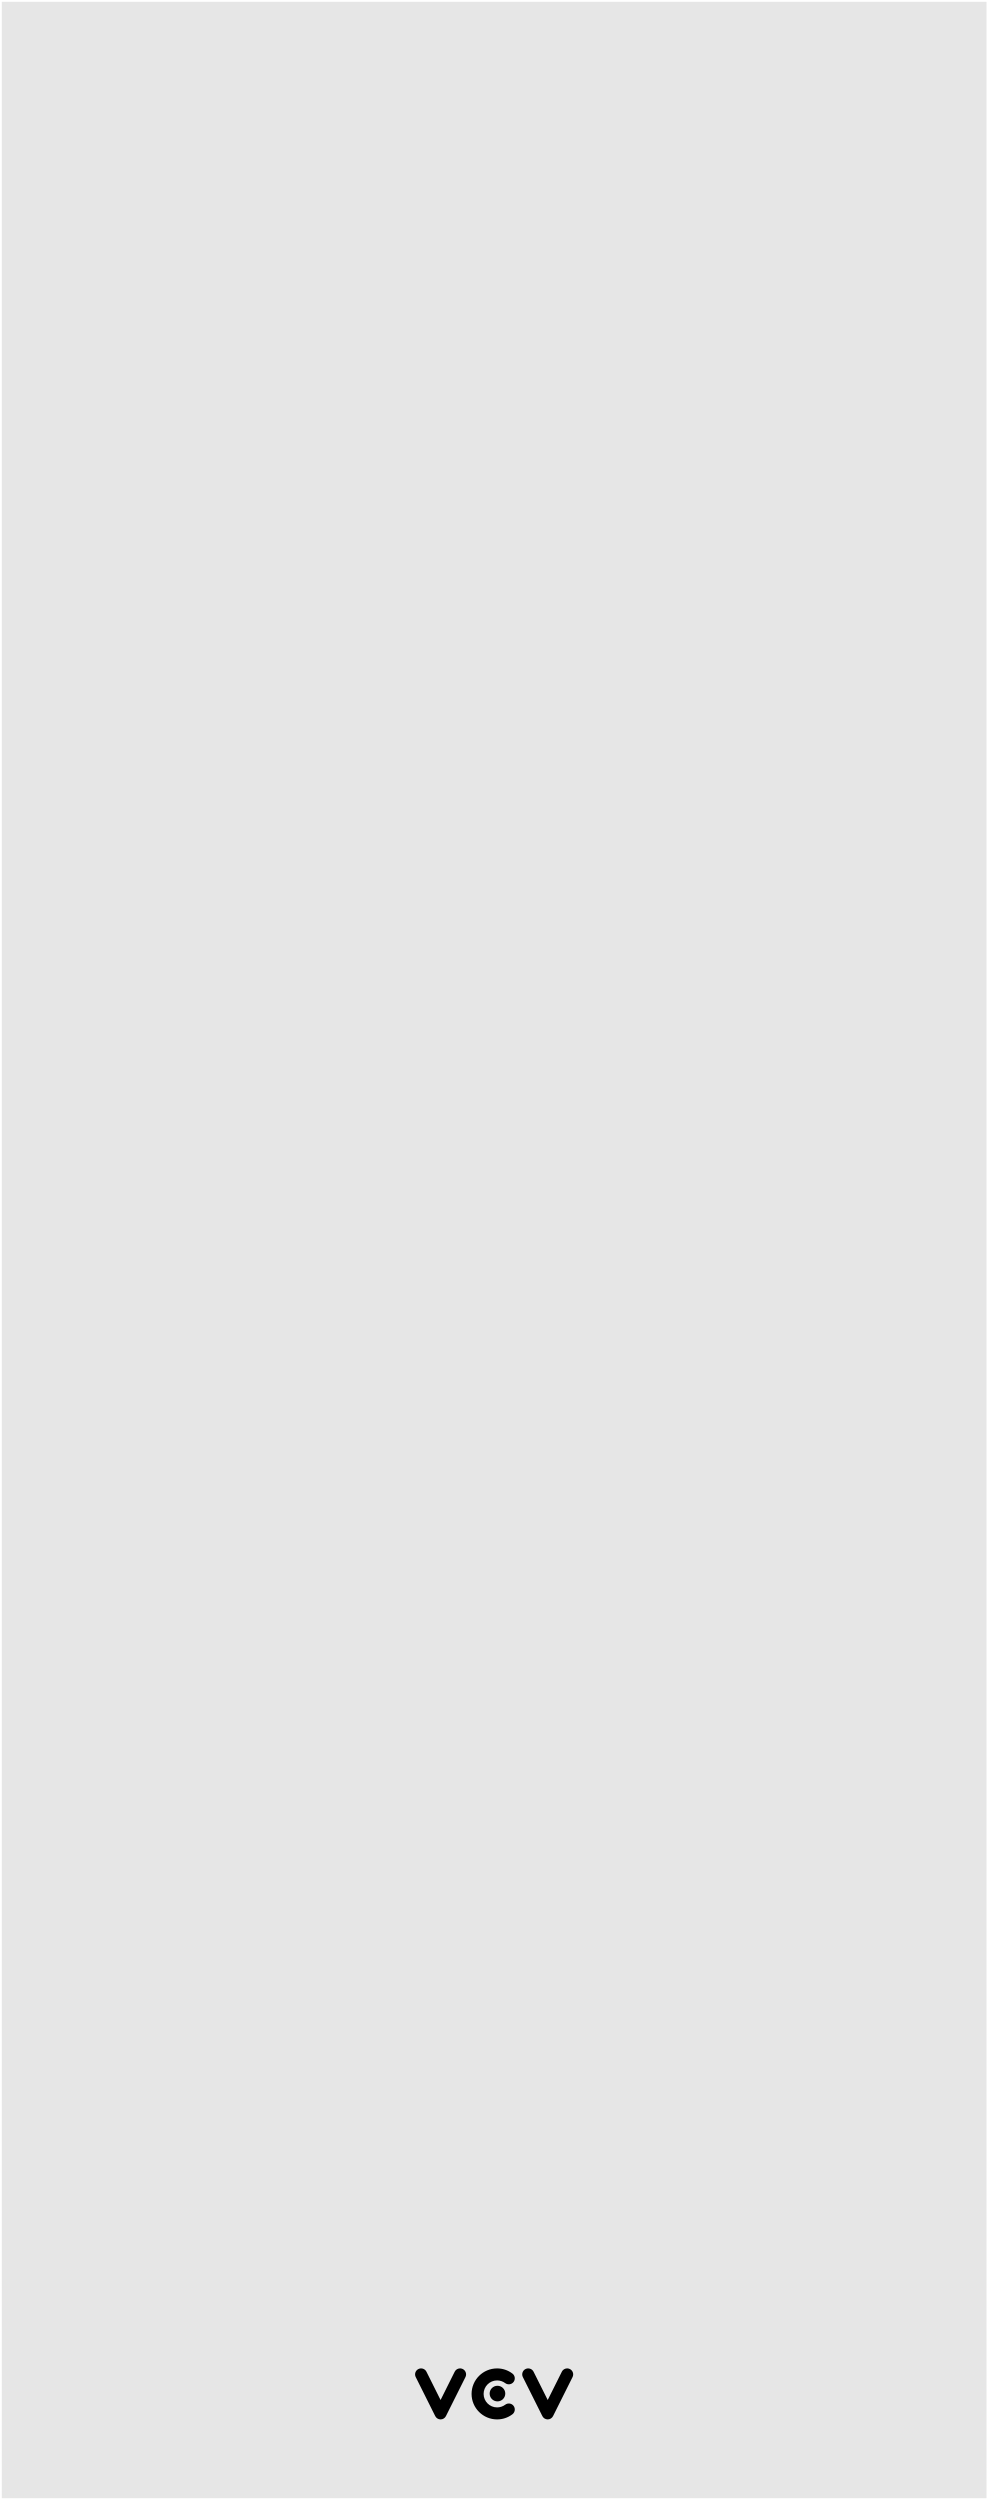
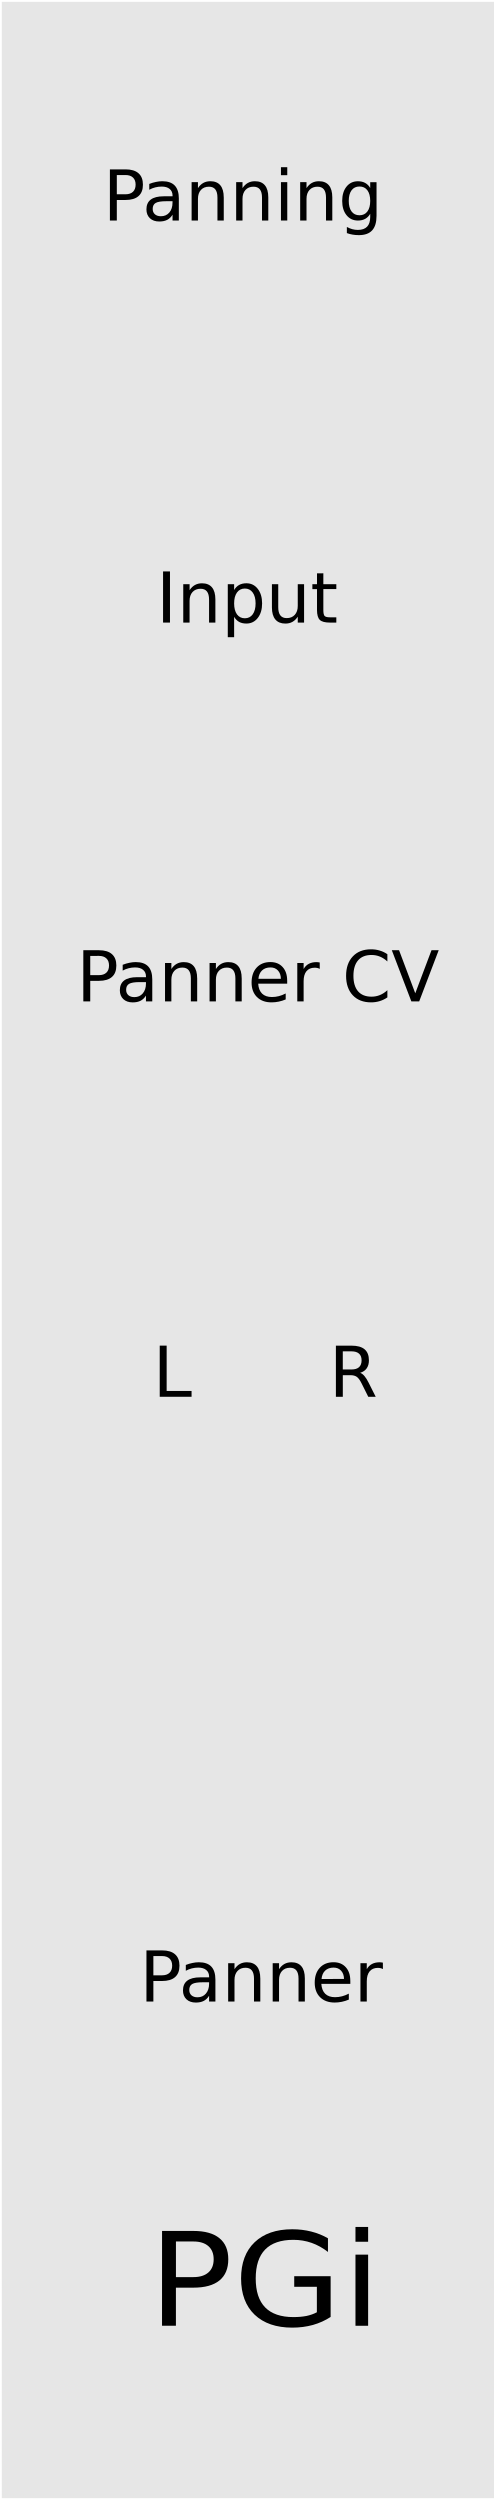
- <svg xmlns="http://www.w3.org/2000/svg" width="150.226" height="380" viewBox="0 0 39.747 100.542" version="1.1" id="svg11003">
+ <svg xmlns="http://www.w3.org/2000/svg" width="75" height="380" viewBox="0 0 19.844 100.542" version="1.1" id="svg11003">
  <defs id="defs10997" />
  <g id="layer1" transform="translate(-64.79295,-75.12798)">
-     <path id="path33429" d="M 64.866,75.201 H 104.467 V 175.597 H 64.866 Z m 0,0" style="fill:#e6e6e6;fill-opacity:1;fill-rule:nonzero;stroke:none;stroke-width:0.276" />
-     <path id="path33533" d="m 82.512,172.429 c -0.092,0 -0.175,-0.052 -0.216,-0.134 l -0.784,-1.569 c -0.06,-0.119 -0.012,-0.264 0.108,-0.323 0.119,-0.059 0.264,-0.011 0.323,0.108 l 0.568,1.138 0.568,-1.138 c 0.06,-0.119 0.205,-0.167 0.325,-0.108 0.119,0.059 0.167,0.205 0.108,0.323 l -0.785,1.569 c -0.04,0.082 -0.124,0.134 -0.216,0.134" style="fill:#000000;fill-opacity:1;fill-rule:nonzero;stroke:none;stroke-width:0.276" />
-     <path id="path33535" d="m 86.821,172.429 c -0.092,0 -0.176,-0.052 -0.217,-0.134 l -0.784,-1.569 c -0.059,-0.119 -0.011,-0.264 0.108,-0.323 0.119,-0.059 0.264,-0.011 0.323,0.108 l 0.569,1.138 0.568,-1.138 c 0.059,-0.119 0.204,-0.167 0.323,-0.108 0.12,0.059 0.167,0.205 0.108,0.323 l -0.784,1.569 c -0.041,0.082 -0.125,0.134 -0.216,0.134" style="fill:#000000;fill-opacity:1;fill-rule:nonzero;stroke:none;stroke-width:0.276" />
-     <path id="path33537" d="m 84.783,172.429 c -0.565,0 -1.025,-0.46 -1.025,-1.025 0,-0.566 0.46,-1.026 1.025,-1.026 0.224,0 0.438,0.071 0.616,0.206 0.107,0.08 0.128,0.231 0.049,0.337 -0.08,0.107 -0.232,0.128 -0.337,0.049 -0.095,-0.071 -0.207,-0.109 -0.327,-0.109 -0.299,0 -0.542,0.244 -0.542,0.543 0,0.299 0.244,0.542 0.542,0.542 0.12,0 0.232,-0.038 0.327,-0.108 0.106,-0.081 0.258,-0.059 0.337,0.047 0.08,0.107 0.058,0.258 -0.049,0.339 -0.178,0.134 -0.391,0.205 -0.616,0.205" style="fill:#000000;fill-opacity:1;fill-rule:nonzero;stroke:none;stroke-width:0.276" />
-     <path id="path33539" d="m 85.113,171.39 c 0,0.174 -0.14,0.314 -0.314,0.314 -0.174,0 -0.314,-0.14 -0.314,-0.314 0,-0.173 0.14,-0.314 0.314,-0.314 0.174,0 0.314,0.141 0.314,0.314" style="fill:#000000;fill-opacity:1;fill-rule:nonzero;stroke:none;stroke-width:0.276" />
+     <path id="path33429" d="M 64.866,75.201 H 84.823 V 175.597 H 64.866 Z m 0,0" style="fill:#e6e6e6;fill-opacity:1;fill-rule:nonzero;stroke:none;stroke-width:0.196" />
+     <g aria-label="PGi" transform="matrix(1.039971,0,0,0.961565,0.4009043,-3.3365914e-5)" style="font-style:normal;font-weight:normal;font-size:5.44px;line-height:1.25;font-family:sans-serif;letter-spacing:0px;word-spacing:0px;display:inline;fill:#000000;fill-opacity:1;stroke:none;stroke-width:0.136" id="text3735">
+       <path d="m 68.721,171.88 v 1.49 h 0.675 q 0.375,0 0.579,-0.194 0.205,-0.194 0.205,-0.552 0,-0.356 -0.205,-0.55 -0.205,-0.194 -0.579,-0.194 z m -0.537,-0.441 h 1.211 q 0.667,0 1.007,0.303 0.343,0.3 0.343,0.882 0,0.587 -0.343,0.887 -0.34,0.3 -1.007,0.3 h -0.675 v 1.594 h -0.537 z" style="stroke-width:0.136" id="path3737" />
+       <path d="m 74.171,174.839 v -1.065 h -0.876 v -0.441 h 1.408 v 1.703 q -0.311,0.22 -0.685,0.335 -0.375,0.112 -0.799,0.112 -0.93,0 -1.456,-0.542 -0.523,-0.544 -0.523,-1.514 0,-0.972 0.523,-1.514 0.526,-0.544 1.456,-0.544 0.388,0 0.736,0.096 0.351,0.096 0.645,0.282 v 0.571 q -0.297,-0.252 -0.632,-0.38 -0.335,-0.127 -0.704,-0.127 -0.728,0 -1.094,0.406 -0.364,0.406 -0.364,1.211 0,0.802 0.364,1.208 0.367,0.406 1.094,0.406 0.284,0 0.507,-0.048 0.223,-0.051 0.401,-0.154 z" style="stroke-width:0.136" id="path3739" />
+       <path d="m 75.664,172.43 h 0.489 v 2.975 h -0.489 z m 0,-1.158 h 0.489 v 0.619 h -0.489 z" style="stroke-width:0.136" id="path3741" />
+       <g aria-label="Panner " transform="scale(0.961565,1.039971)" style="font-style:normal;font-weight:normal;font-size:2.822px;line-height:1.25;font-family:sans-serif;letter-spacing:0px;word-spacing:0px;fill:#000000;fill-opacity:1;stroke:none;stroke-width:0.036" id="text3767">
+         <path d="m 70.56,153.796 v 0.773 h 0.35 q 0.194,0 0.3,-0.101 0.106,-0.101 0.106,-0.287 0,-0.185 -0.106,-0.285 -0.106,-0.101 -0.3,-0.101 z m -0.278,-0.229 h 0.628 q 0.346,0 0.522,0.157 0.178,0.156 0.178,0.458 0,0.305 -0.178,0.46 -0.176,0.156 -0.522,0.156 h -0.35 v 0.827 h -0.278 z" style="stroke-width:0.036" id="path3771" />
+         <path d="m 72.549,154.849 q -0.307,0 -0.426,0.07 -0.119,0.07 -0.119,0.24 0,0.135 0.088,0.215 0.09,0.079 0.243,0.079 0.211,0 0.338,-0.149 0.128,-0.15 0.128,-0.398 v -0.057 z m 0.506,-0.105 v 0.881 h -0.254 v -0.234 q -0.087,0.141 -0.216,0.208 -0.13,0.066 -0.317,0.066 -0.237,0 -0.378,-0.132 -0.139,-0.134 -0.139,-0.357 0,-0.26 0.174,-0.393 0.175,-0.132 0.521,-0.132 h 0.356 v -0.025 q 0,-0.175 -0.116,-0.27 -0.114,-0.097 -0.322,-0.097 -0.132,0 -0.258,0.032 -0.125,0.032 -0.241,0.095 v -0.234 q 0.139,-0.054 0.27,-0.08 0.131,-0.028 0.255,-0.028 0.335,0 0.5,0.174 0.165,0.174 0.165,0.526 z" style="stroke-width:0.036" id="path3773" />
+         <path d="m 74.861,154.693 v 0.932 h -0.254 v -0.923 q 0,-0.219 -0.085,-0.328 -0.085,-0.109 -0.256,-0.109 -0.205,0 -0.324,0.131 -0.119,0.131 -0.119,0.357 v 0.872 h -0.255 v -1.543 h 0.255 v 0.24 q 0.091,-0.139 0.214,-0.208 0.124,-0.069 0.285,-0.069 0.266,0 0.402,0.165 0.136,0.164 0.136,0.484 z" style="stroke-width:0.036" id="path3775" />
+         <path d="m 76.652,154.693 v 0.932 h -0.254 v -0.923 q 0,-0.219 -0.085,-0.328 -0.085,-0.109 -0.256,-0.109 -0.205,0 -0.324,0.131 -0.119,0.131 -0.119,0.357 v 0.872 h -0.255 v -1.543 H 75.615 v 0.24 q 0.091,-0.139 0.214,-0.208 0.124,-0.069 0.285,-0.069 0.266,0 0.402,0.165 0.136,0.164 0.136,0.484 z" style="stroke-width:0.036" id="path3777" />
+         <path d="m 78.481,154.789 v 0.124 H 77.315 q 0.017,0.262 0.157,0.4 0.142,0.136 0.394,0.136 0.146,0 0.282,-0.036 0.138,-0.036 0.273,-0.107 v 0.24 q -0.136,0.058 -0.28,0.088 -0.143,0.03 -0.291,0.03 -0.369,0 -0.586,-0.215 -0.215,-0.215 -0.215,-0.582 0,-0.379 0.204,-0.601 0.205,-0.223 0.553,-0.223 0.311,0 0.492,0.201 0.182,0.2 0.182,0.544 z m -0.254,-0.074 q -0.003,-0.208 -0.117,-0.332 -0.113,-0.124 -0.3,-0.124 -0.212,0 -0.34,0.12 -0.127,0.12 -0.146,0.338 z" style="stroke-width:0.036" id="path3779" />
+         <path d="m 79.792,154.318 q -0.043,-0.025 -0.094,-0.036 -0.05,-0.012 -0.11,-0.012 -0.215,0 -0.331,0.141 -0.114,0.139 -0.114,0.401 v 0.813 h -0.255 v -1.543 h 0.255 v 0.24 q 0.08,-0.141 0.208,-0.208 0.128,-0.069 0.311,-0.069 0.026,0 0.058,0.004 0.032,0.003 0.07,0.01 z" style="stroke-width:0.036" id="path3781" />
+       </g>
+       <g aria-label="L" transform="scale(0.961565,1.039971)" style="font-style:normal;font-weight:normal;font-size:2.822px;line-height:1.25;font-family:sans-serif;letter-spacing:0px;word-spacing:0px;fill:#000000;fill-opacity:1;stroke:none;stroke-width:0.036" id="text3786">
+         <path d="m 70.816,129.245 h 0.278 v 1.823 h 1.002 v 0.234 h -1.28 z" style="stroke-width:0.036" id="path3837" />
+       </g>
+       <g aria-label="R " transform="scale(0.961565,1.039971)" style="font-style:normal;font-weight:normal;font-size:2.822px;line-height:1.25;font-family:sans-serif;letter-spacing:0px;word-spacing:0px;fill:#000000;fill-opacity:1;stroke:none;stroke-width:0.036" id="text3790">
+         <path d="m 78.875,130.338 q 0.09,0.03 0.174,0.13 0.085,0.099 0.171,0.273 l 0.282,0.562 h -0.299 l -0.263,-0.528 q -0.102,-0.207 -0.198,-0.274 -0.095,-0.068 -0.26,-0.068 h -0.303 v 0.87 h -0.278 v -2.057 h 0.628 q 0.353,0 0.526,0.147 0.174,0.147 0.174,0.445 0,0.194 -0.091,0.322 -0.09,0.128 -0.262,0.178 z m -0.697,-0.864 v 0.73 h 0.35 q 0.201,0 0.303,-0.092 0.103,-0.094 0.103,-0.274 0,-0.181 -0.103,-0.271 -0.102,-0.092 -0.303,-0.092 z" style="stroke-width:0.036" id="path3834" />
+       </g>
+       <g aria-label="Panner CV " transform="scale(0.961565,1.039971)" style="font-style:normal;font-weight:normal;font-size:2.822px;line-height:1.25;font-family:sans-serif;letter-spacing:0px;word-spacing:0px;fill:#000000;fill-opacity:1;stroke:none;stroke-width:0.036" id="text3796">
+         <path d="m 68.021,113.572 v 0.773 h 0.35 q 0.194,0 0.3,-0.101 0.106,-0.101 0.106,-0.287 0,-0.185 -0.106,-0.285 -0.106,-0.101 -0.3,-0.101 z m -0.278,-0.229 h 0.628 q 0.346,0 0.522,0.157 0.178,0.156 0.178,0.458 0,0.305 -0.178,0.46 -0.176,0.156 -0.522,0.156 h -0.35 v 0.827 h -0.278 z" style="stroke-width:0.036" id="path3817" />
+         <path d="m 70.01,114.625 q -0.307,0 -0.426,0.07 -0.119,0.07 -0.119,0.24 0,0.135 0.088,0.215 0.09,0.079 0.243,0.079 0.211,0 0.338,-0.149 0.128,-0.15 0.128,-0.398 v -0.057 z m 0.506,-0.105 v 0.881 h -0.254 v -0.234 q -0.087,0.141 -0.216,0.208 -0.13,0.066 -0.317,0.066 -0.237,0 -0.378,-0.132 -0.139,-0.134 -0.139,-0.357 0,-0.26 0.174,-0.393 0.175,-0.132 0.521,-0.132 h 0.356 v -0.025 q 0,-0.175 -0.116,-0.27 -0.114,-0.097 -0.322,-0.097 -0.132,0 -0.258,0.032 -0.125,0.032 -0.241,0.095 v -0.234 q 0.139,-0.054 0.27,-0.08 0.131,-0.028 0.255,-0.028 0.335,0 0.5,0.174 0.165,0.174 0.165,0.526 z" style="stroke-width:0.036" id="path3819" />
+         <path d="m 72.322,114.469 v 0.932 h -0.254 v -0.923 q 0,-0.219 -0.085,-0.328 -0.085,-0.109 -0.256,-0.109 -0.205,0 -0.324,0.131 -0.119,0.131 -0.119,0.357 v 0.872 H 71.029 v -1.543 h 0.255 v 0.24 q 0.091,-0.139 0.214,-0.208 0.124,-0.069 0.285,-0.069 0.266,0 0.402,0.165 0.136,0.164 0.136,0.484 z" style="stroke-width:0.036" id="path3821" />
+         <path d="m 74.113,114.469 v 0.932 h -0.254 v -0.923 q 0,-0.219 -0.085,-0.328 -0.085,-0.109 -0.256,-0.109 -0.205,0 -0.324,0.131 -0.119,0.131 -0.119,0.357 v 0.872 h -0.255 v -1.543 h 0.255 v 0.24 q 0.091,-0.139 0.214,-0.208 0.124,-0.069 0.285,-0.069 0.266,0 0.402,0.165 0.136,0.164 0.136,0.484 z" style="stroke-width:0.036" id="path3823" />
+         <path d="m 75.942,114.565 v 0.124 h -1.166 q 0.017,0.262 0.157,0.4 0.142,0.136 0.394,0.136 0.146,0 0.282,-0.036 0.138,-0.036 0.273,-0.107 v 0.24 q -0.136,0.058 -0.28,0.088 -0.143,0.03 -0.291,0.03 -0.369,0 -0.586,-0.215 -0.215,-0.215 -0.215,-0.582 0,-0.379 0.204,-0.601 0.205,-0.223 0.553,-0.223 0.311,0 0.492,0.201 0.182,0.2 0.182,0.544 z m -0.254,-0.074 q -0.003,-0.208 -0.117,-0.332 -0.113,-0.124 -0.3,-0.124 -0.212,0 -0.34,0.12 -0.127,0.12 -0.146,0.338 z" style="stroke-width:0.036" id="path3825" />
+         <path d="m 77.252,114.094 q -0.043,-0.025 -0.094,-0.036 -0.05,-0.012 -0.11,-0.012 -0.215,0 -0.331,0.141 -0.114,0.139 -0.114,0.401 v 0.813 h -0.255 v -1.543 h 0.255 v 0.24 q 0.08,-0.141 0.208,-0.208 0.128,-0.069 0.311,-0.069 0.026,0 0.058,0.004 0.032,0.003 0.07,0.01 z" style="stroke-width:0.036" id="path3827" />
+         <path d="m 79.971,113.501 v 0.294 q -0.141,-0.131 -0.3,-0.196 -0.158,-0.065 -0.338,-0.065 -0.353,0 -0.54,0.216 -0.187,0.215 -0.187,0.623 0,0.407 0.187,0.623 0.187,0.215 0.54,0.215 0.179,0 0.338,-0.065 0.16,-0.065 0.3,-0.196 v 0.291 q -0.146,0.099 -0.31,0.149 -0.163,0.05 -0.345,0.05 -0.467,0 -0.736,-0.285 -0.269,-0.287 -0.269,-0.781 0,-0.496 0.269,-0.781 0.269,-0.287 0.736,-0.287 0.185,0 0.347,0.05 0.164,0.048 0.307,0.146 z" style="stroke-width:0.036" id="path3829" />
+         <path d="m 80.935,115.4 -0.785,-2.057 h 0.291 l 0.652,1.732 0.653,-1.732 h 0.289 l -0.784,2.057 z" style="stroke-width:0.036" id="path3831" />
+       </g>
+       <g aria-label="Input" transform="scale(0.961565,1.039971)" style="font-style:normal;font-weight:normal;font-size:2.822px;line-height:1.25;font-family:sans-serif;letter-spacing:0px;word-spacing:0px;fill:#000000;fill-opacity:1;stroke:none;stroke-width:0.036" id="text3802">
+         <path d="m 70.95,98.109 h 0.278 v 2.057 h -0.278 z" style="stroke-width:0.036" id="path3806" />
+         <path d="m 73.054,99.234 v 0.932 h -0.254 v -0.923 q 0,-0.219 -0.085,-0.328 -0.085,-0.109 -0.256,-0.109 -0.205,0 -0.324,0.131 -0.119,0.131 -0.119,0.357 v 0.872 H 71.762 v -1.543 h 0.255 v 0.24 q 0.091,-0.139 0.214,-0.208 0.124,-0.069 0.285,-0.069 0.266,0 0.402,0.165 0.136,0.164 0.136,0.484 z" style="stroke-width:0.036" id="path3808" />
+         <path d="m 73.808,99.934 v 0.819 H 73.553 v -2.13 h 0.255 v 0.234 q 0.08,-0.138 0.201,-0.204 0.123,-0.068 0.292,-0.068 0.281,0 0.456,0.223 0.176,0.223 0.176,0.587 0,0.364 -0.176,0.587 -0.175,0.223 -0.456,0.223 -0.169,0 -0.292,-0.066 -0.121,-0.068 -0.201,-0.205 z m 0.863,-0.539 q 0,-0.28 -0.116,-0.438 -0.114,-0.16 -0.316,-0.16 -0.201,0 -0.317,0.16 -0.114,0.158 -0.114,0.438 0,0.28 0.114,0.44 0.116,0.158 0.317,0.158 0.201,0 0.316,-0.158 0.116,-0.16 0.116,-0.44 z" style="stroke-width:0.036" id="path3810" />
+         <path d="m 75.328,99.557 v -0.934 h 0.254 v 0.925 q 0,0.219 0.085,0.329 0.085,0.109 0.256,0.109 0.205,0 0.324,-0.131 0.12,-0.131 0.12,-0.357 V 98.623 h 0.254 v 1.543 h -0.254 v -0.237 q -0.092,0.141 -0.215,0.209 -0.121,0.068 -0.282,0.068 -0.266,0 -0.404,-0.165 -0.138,-0.165 -0.138,-0.484 z m 0.638,-0.972 z" style="stroke-width:0.036" id="path3812" />
+         <path d="m 77.396,98.184 v 0.438 h 0.522 v 0.197 h -0.522 v 0.838 q 0,0.189 0.051,0.243 0.052,0.054 0.211,0.054 h 0.26 v 0.212 h -0.26 q -0.294,0 -0.405,-0.109 -0.112,-0.11 -0.112,-0.4 V 98.82 H 76.955 V 98.623 h 0.186 v -0.438 z" style="stroke-width:0.036" id="path3814" />
+       </g>
+     </g>
+     <g aria-label="Panning" style="font-style:normal;font-weight:normal;font-size:2.822px;line-height:1.25;font-family:sans-serif;letter-spacing:0px;word-spacing:0px;fill:#000000;fill-opacity:1;stroke:none;stroke-width:0.265" id="text3842">
+       <path d="m 69.491,82.168 v 0.773 h 0.35 q 0.194,0 0.3,-0.101 0.106,-0.101 0.106,-0.287 0,-0.185 -0.106,-0.285 -0.106,-0.101 -0.3,-0.101 z m -0.278,-0.229 h 0.628 q 0.346,0 0.522,0.157 0.178,0.156 0.178,0.458 0,0.305 -0.178,0.46 -0.176,0.156 -0.522,0.156 H 69.491 v 0.827 h -0.278 z" style="stroke-width:0.265" id="path3844" />
+       <path d="m 71.479,83.22 q -0.307,0 -0.426,0.07 -0.119,0.07 -0.119,0.24 0,0.135 0.088,0.215 0.09,0.079 0.243,0.079 0.211,0 0.338,-0.149 0.128,-0.15 0.128,-0.398 v -0.057 z m 0.506,-0.105 v 0.881 H 71.732 v -0.234 q -0.087,0.141 -0.216,0.208 -0.13,0.066 -0.317,0.066 -0.237,0 -0.378,-0.132 -0.139,-0.134 -0.139,-0.357 0,-0.26 0.174,-0.393 0.175,-0.132 0.521,-0.132 h 0.356 v -0.025 q 0,-0.175 -0.116,-0.27 -0.114,-0.096 -0.322,-0.096 -0.132,0 -0.258,0.032 -0.125,0.032 -0.241,0.095 v -0.234 q 0.139,-0.054 0.27,-0.08 0.131,-0.028 0.255,-0.028 0.335,0 0.5,0.174 0.165,0.174 0.165,0.526 z" style="stroke-width:0.265" id="path3846" />
+       <path d="m 73.792,83.065 v 0.932 H 73.538 V 83.073 q 0,-0.219 -0.085,-0.328 -0.085,-0.109 -0.256,-0.109 -0.205,0 -0.324,0.131 -0.119,0.131 -0.119,0.357 v 0.872 h -0.255 v -1.543 h 0.255 v 0.24 q 0.091,-0.139 0.214,-0.208 0.124,-0.069 0.285,-0.069 0.266,0 0.402,0.165 0.136,0.164 0.136,0.484 z" style="stroke-width:0.265" id="path3848" />
+       <path d="m 75.583,83.065 v 0.932 H 75.33 V 83.073 q 0,-0.219 -0.085,-0.328 -0.085,-0.109 -0.256,-0.109 -0.205,0 -0.324,0.131 -0.119,0.131 -0.119,0.357 v 0.872 h -0.255 v -1.543 h 0.255 v 0.24 q 0.091,-0.139 0.214,-0.208 0.124,-0.069 0.285,-0.069 0.266,0 0.402,0.165 0.136,0.164 0.136,0.484 z" style="stroke-width:0.265" id="path3850" />
+       <path d="m 76.092,82.453 h 0.254 v 1.543 h -0.254 z m 0,-0.601 h 0.254 v 0.321 h -0.254 z" style="stroke-width:0.265" id="path3852" />
+       <path d="m 78.157,83.065 v 0.932 H 77.904 V 83.073 q 0,-0.219 -0.085,-0.328 -0.085,-0.109 -0.256,-0.109 -0.205,0 -0.324,0.131 -0.119,0.131 -0.119,0.357 v 0.872 H 76.865 V 82.453 H 77.12 v 0.24 q 0.091,-0.139 0.214,-0.208 0.124,-0.069 0.285,-0.069 0.266,0 0.402,0.165 0.136,0.164 0.136,0.484 z" style="stroke-width:0.265" id="path3854" />
+       <path d="m 79.682,83.207 q 0,-0.276 -0.114,-0.427 -0.113,-0.152 -0.318,-0.152 -0.204,0 -0.318,0.152 -0.113,0.152 -0.113,0.427 0,0.274 0.113,0.426 0.114,0.152 0.318,0.152 0.205,0 0.318,-0.152 0.114,-0.152 0.114,-0.426 z m 0.254,0.598 q 0,0.394 -0.175,0.586 -0.175,0.193 -0.536,0.193 -0.134,0 -0.252,-0.021 -0.119,-0.019 -0.23,-0.061 v -0.247 q 0.112,0.061 0.22,0.09 0.109,0.029 0.222,0.029 0.249,0 0.373,-0.131 0.124,-0.13 0.124,-0.393 v -0.125 q -0.079,0.136 -0.201,0.204 -0.123,0.068 -0.294,0.068 -0.284,0 -0.458,-0.216 -0.174,-0.216 -0.174,-0.573 0,-0.358 0.174,-0.575 0.174,-0.216 0.458,-0.216 0.171,0 0.294,0.068 0.123,0.068 0.201,0.204 v -0.234 h 0.254 z" style="stroke-width:0.265" id="path3856" />
+     </g>
  </g>
</svg>
